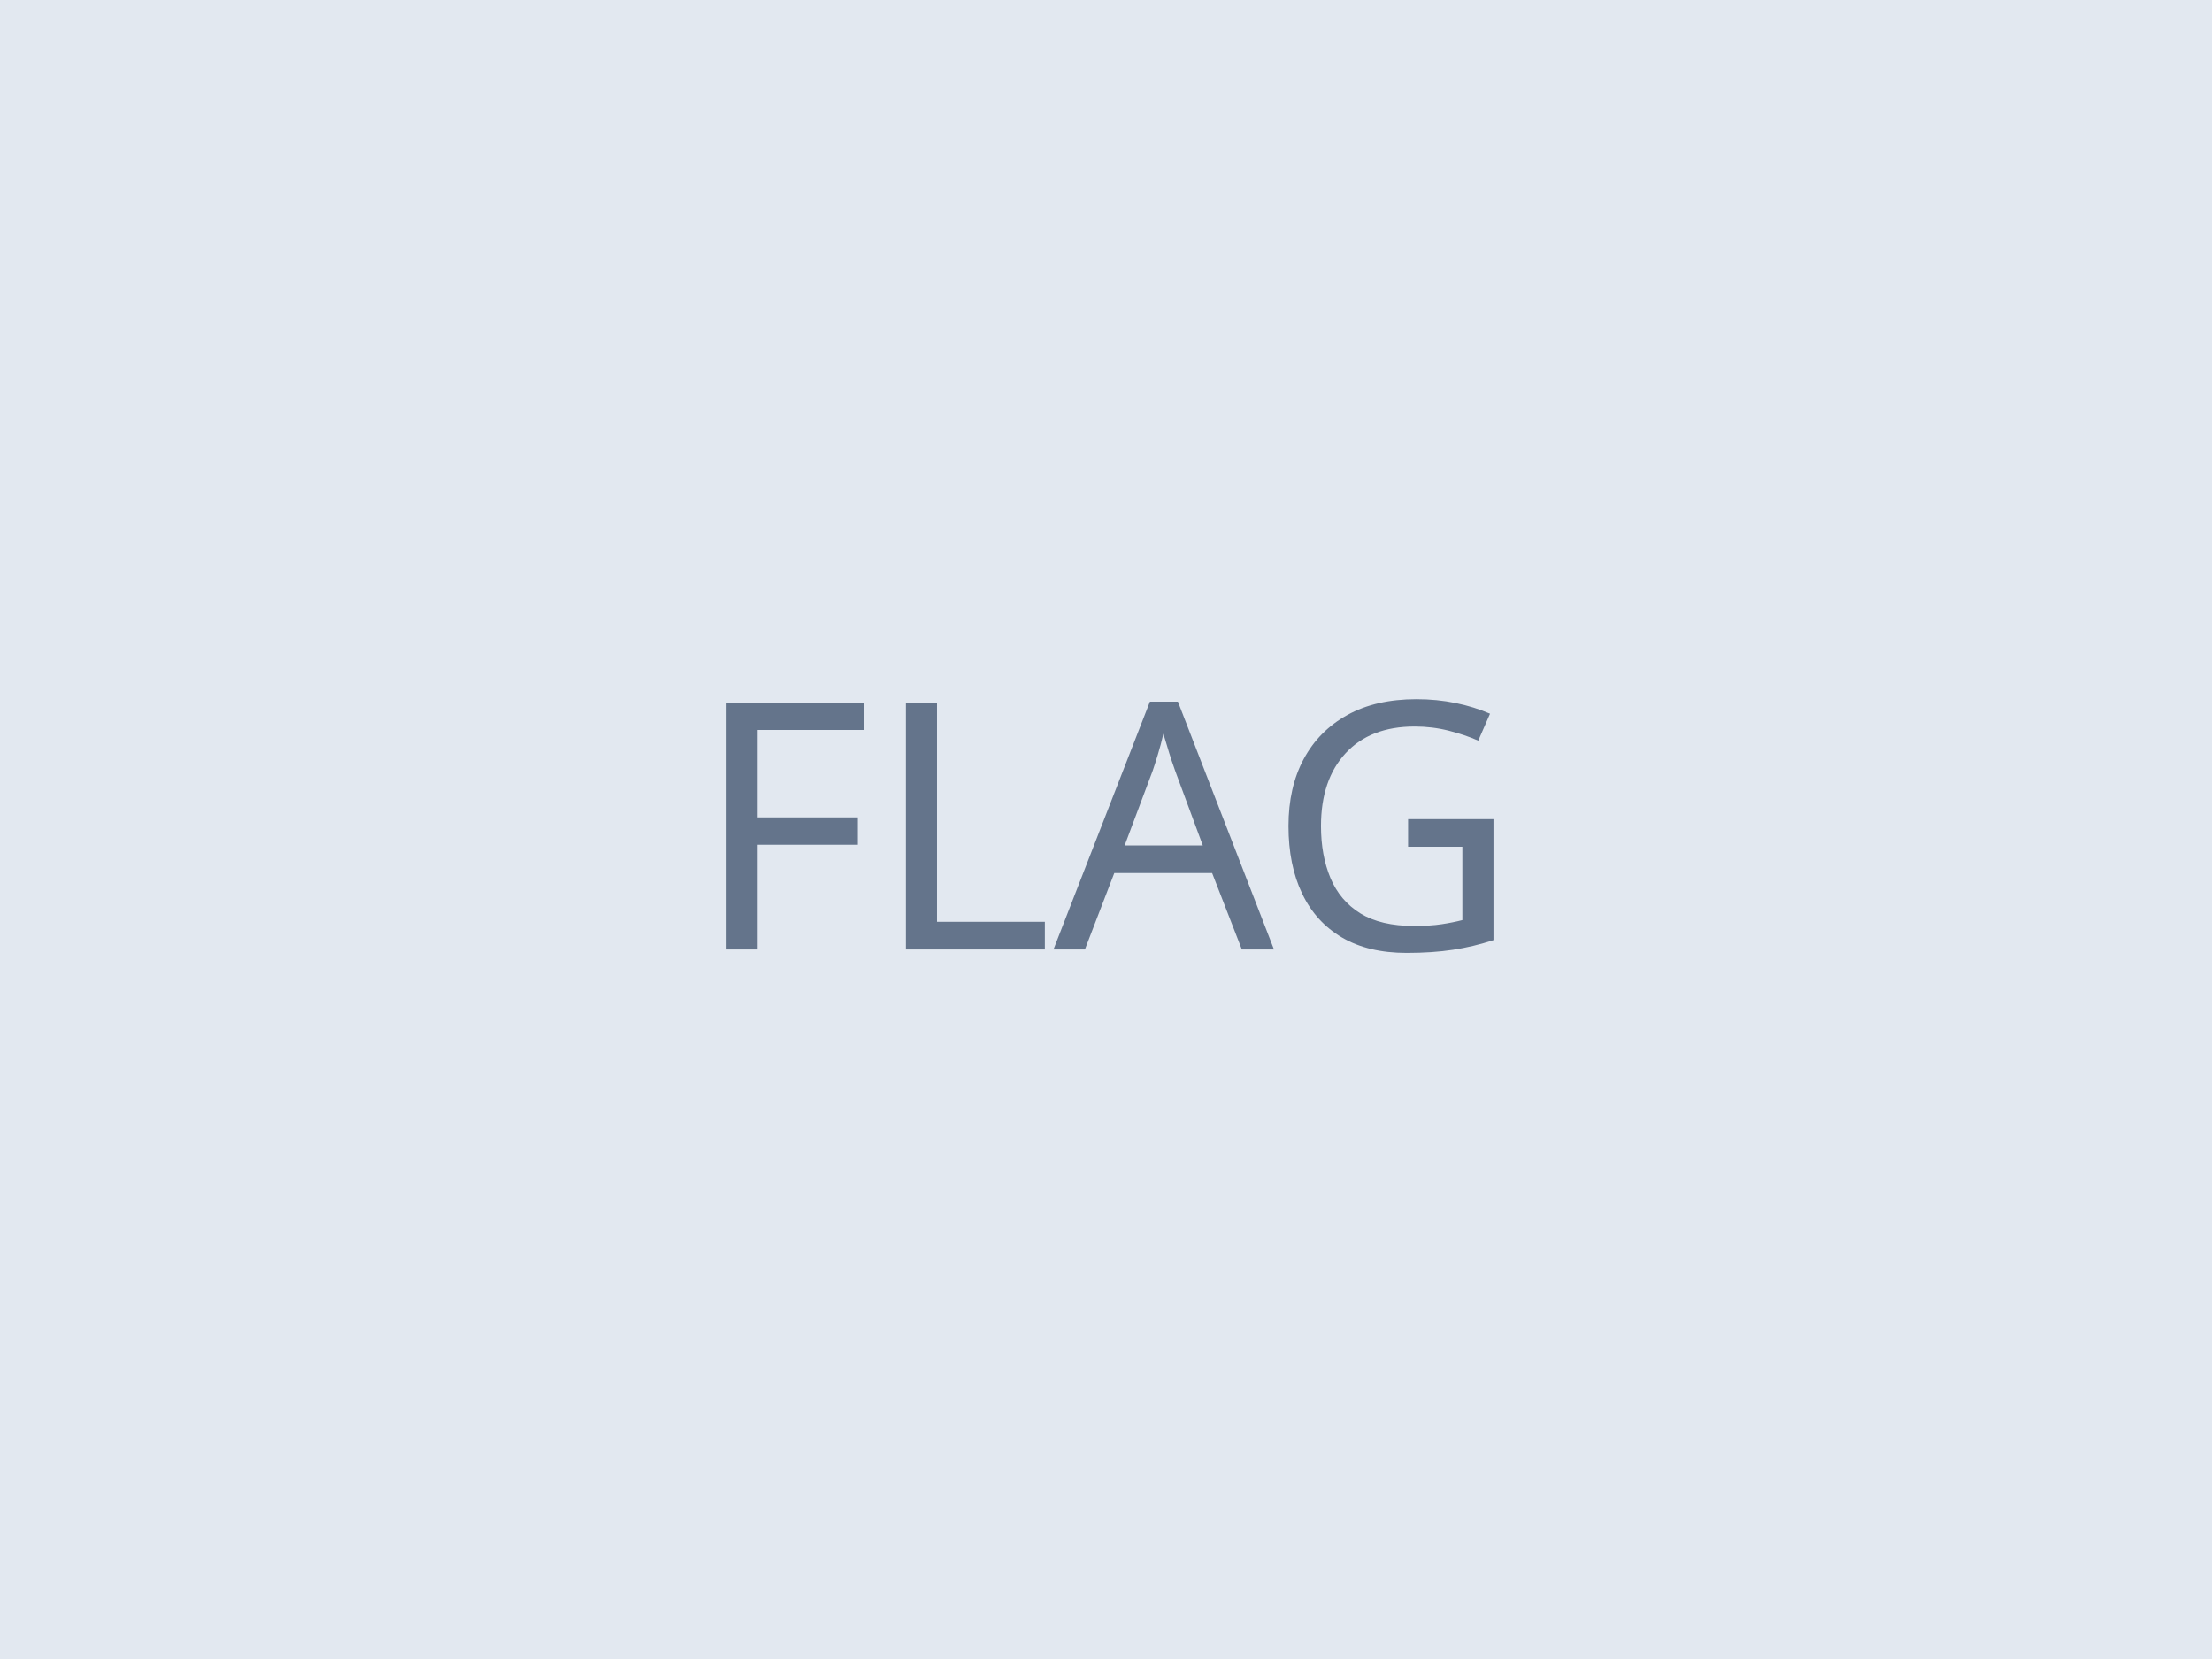
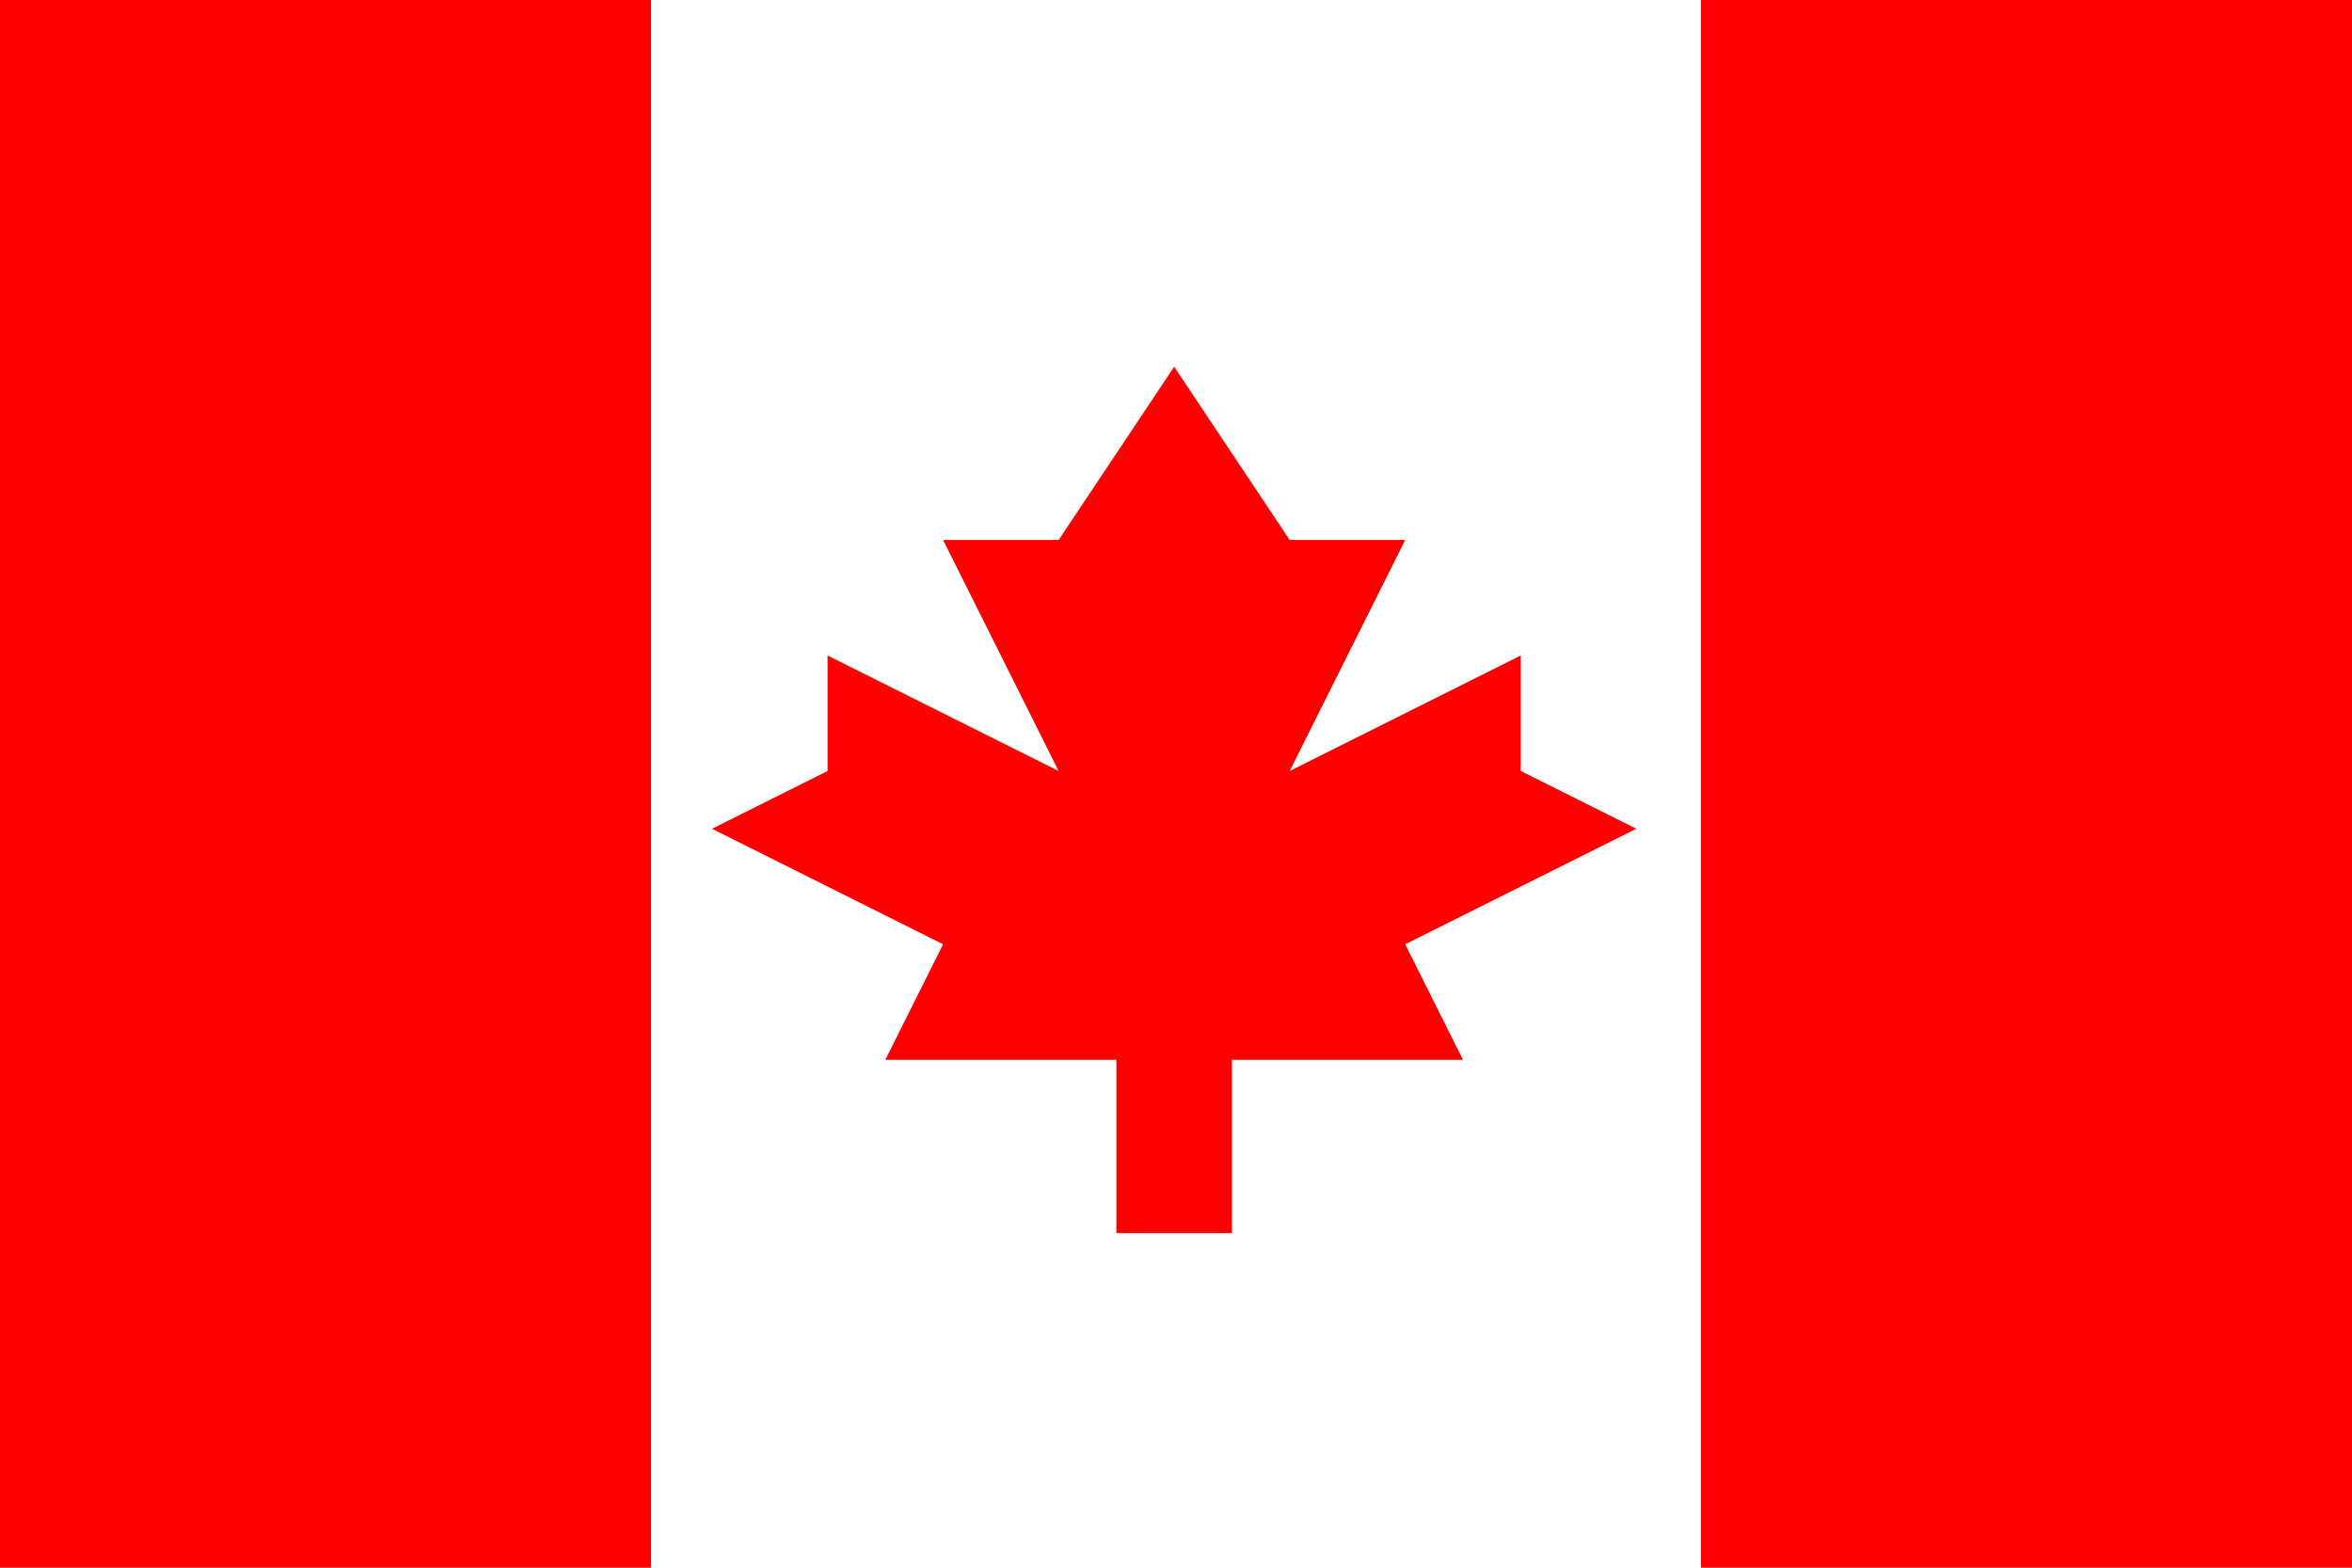
- <svg xmlns="http://www.w3.org/2000/svg" viewBox="0 0 640 480">
-   <rect width="640" height="480" fill="#e2e8f0" />
-   <text x="50%" y="50%" dominant-baseline="middle" text-anchor="middle" font-family="sans-serif" font-size="100" fill="#64748b">FLAG</text>
+ <svg xmlns="http://www.w3.org/2000/svg" width="513" height="342" viewBox="0 0 513 342">
+   <path fill="#FFF" d="M0 0h513v342H0z" />
+   <g fill="red">
+     <path d="M0 0h142v342H0zM371 0h142v342H371zM306.5 206l50.4-25.2-25.2-12.6V143l-50.4 25.2 25.2-50.4h-25.2L256.1 80l-25.2 37.8h-25.2l25.2 50.4-50.4-25.2v25.2l-25.2 12.6 50.4 25.2-12.6 25.2h50.4V269h25.2v-37.8h50.4z" />
+   </g>
</svg>
